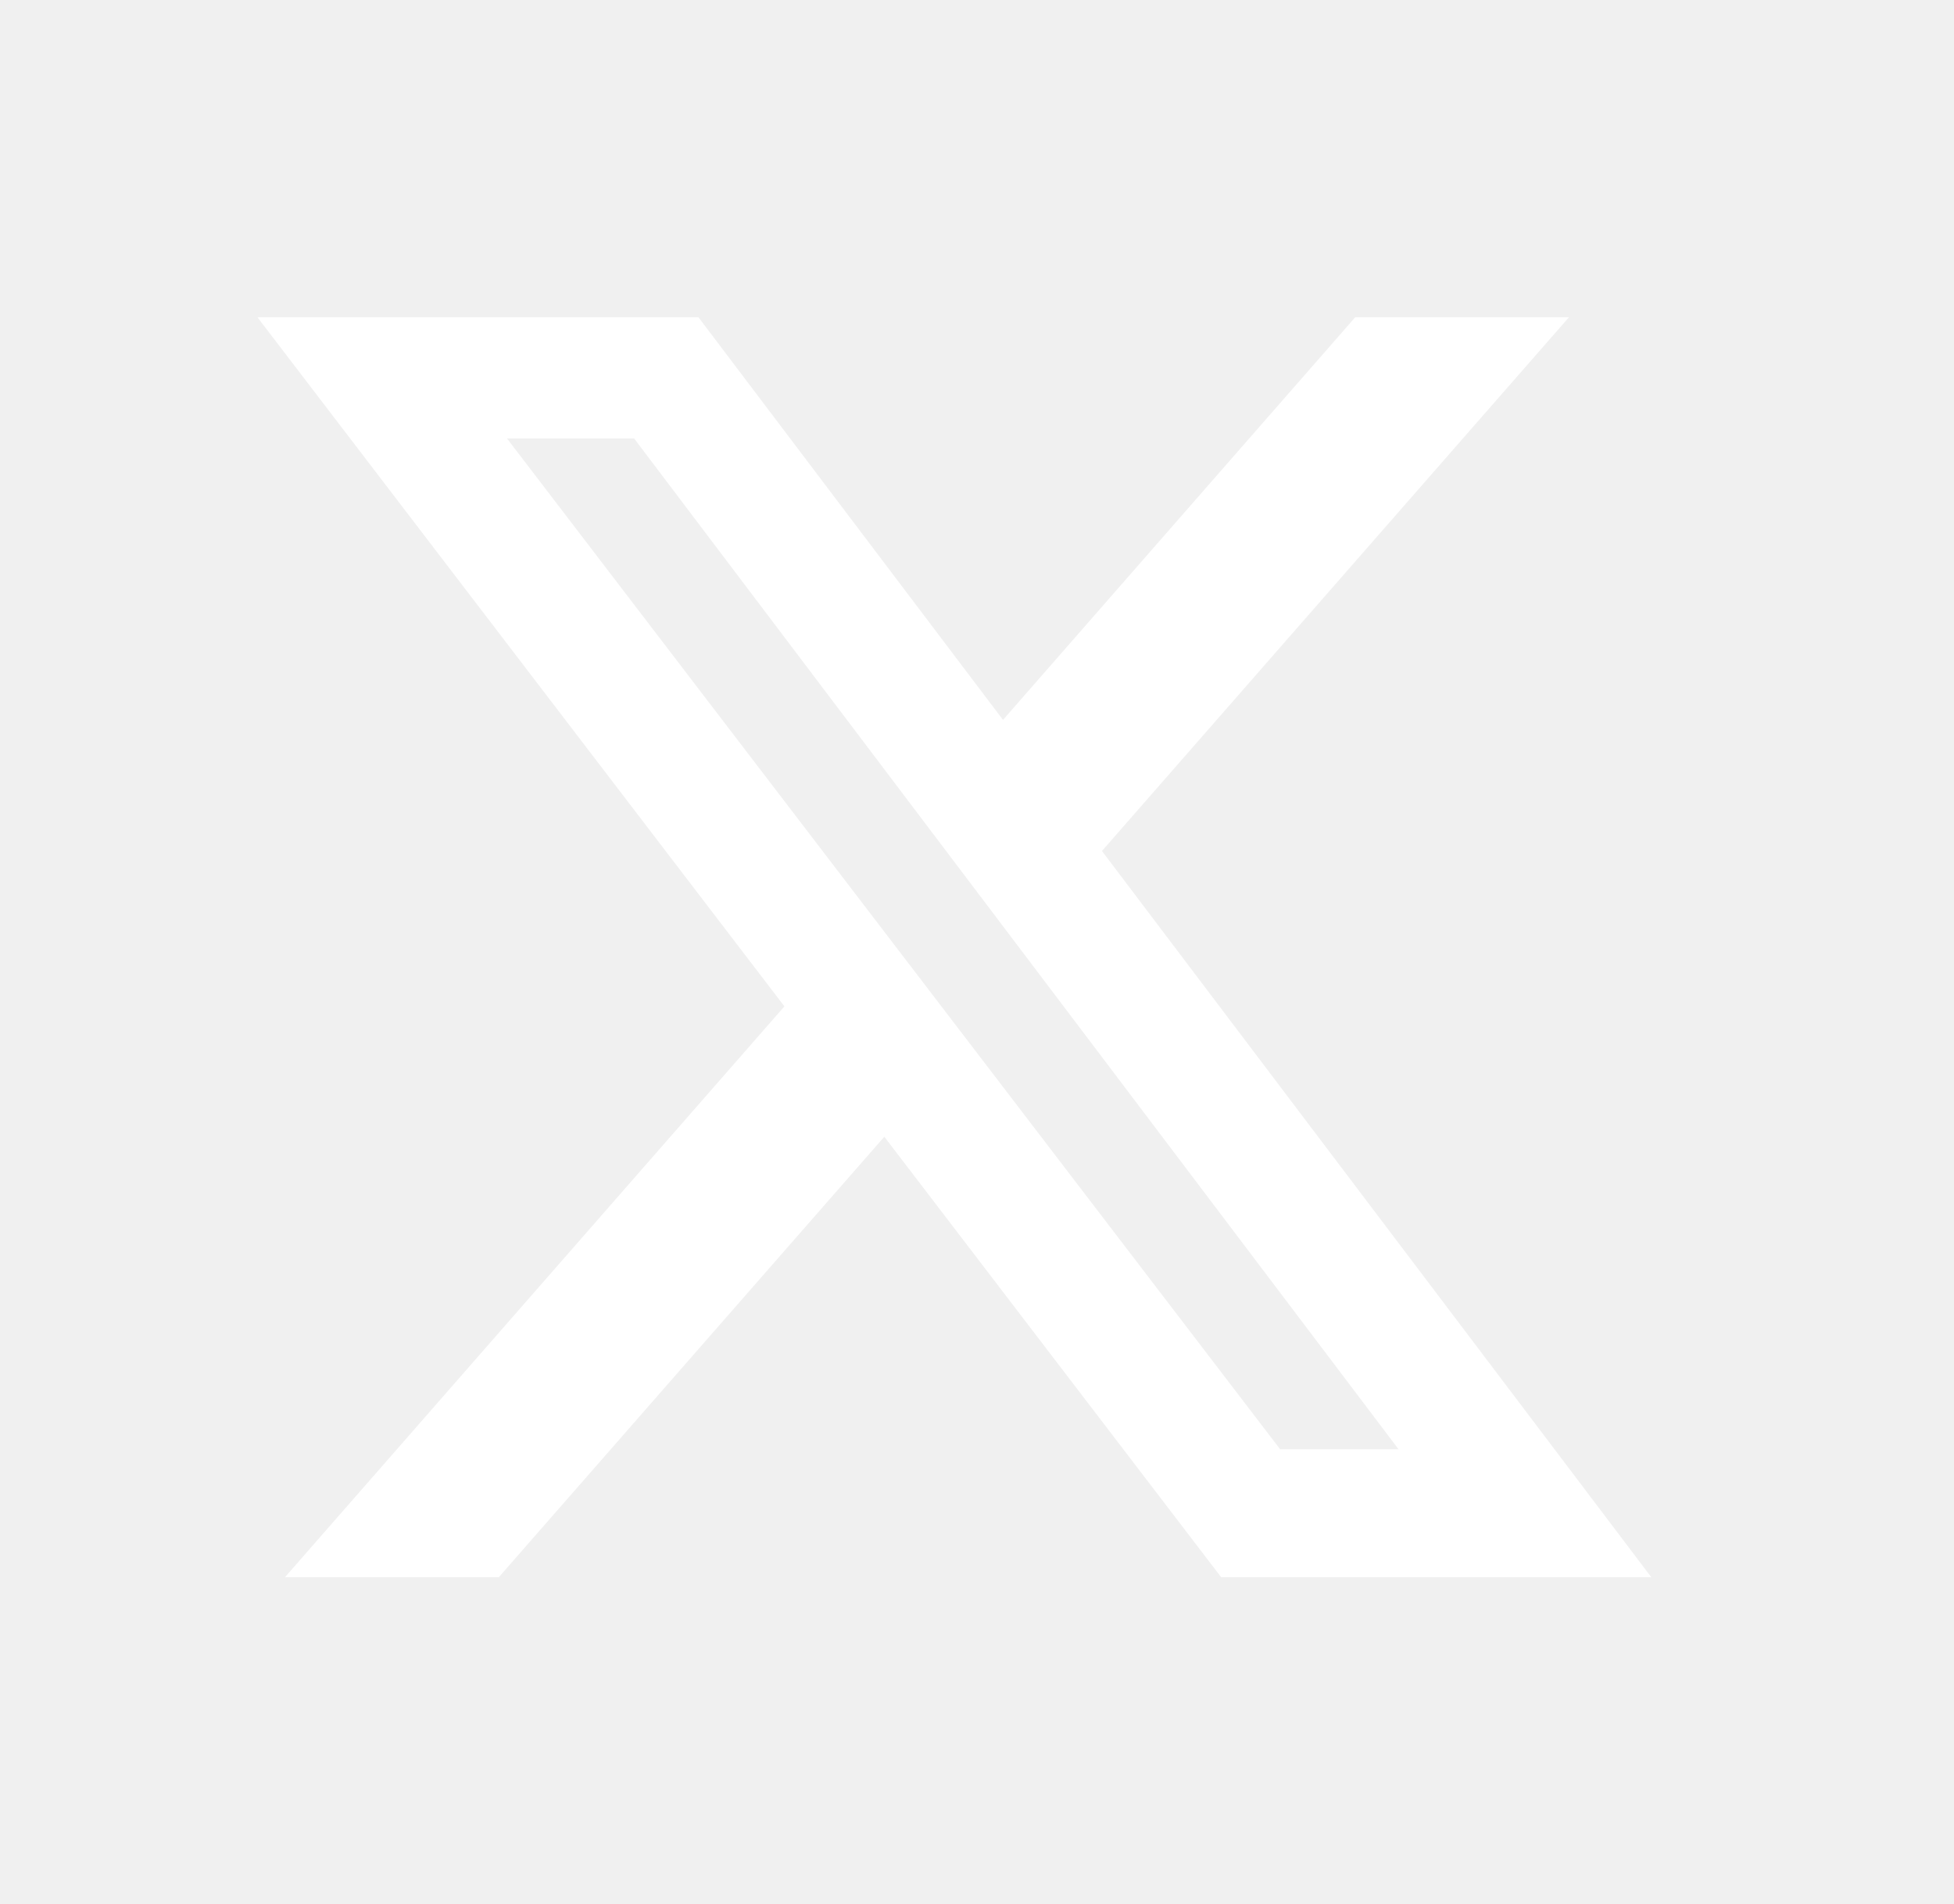
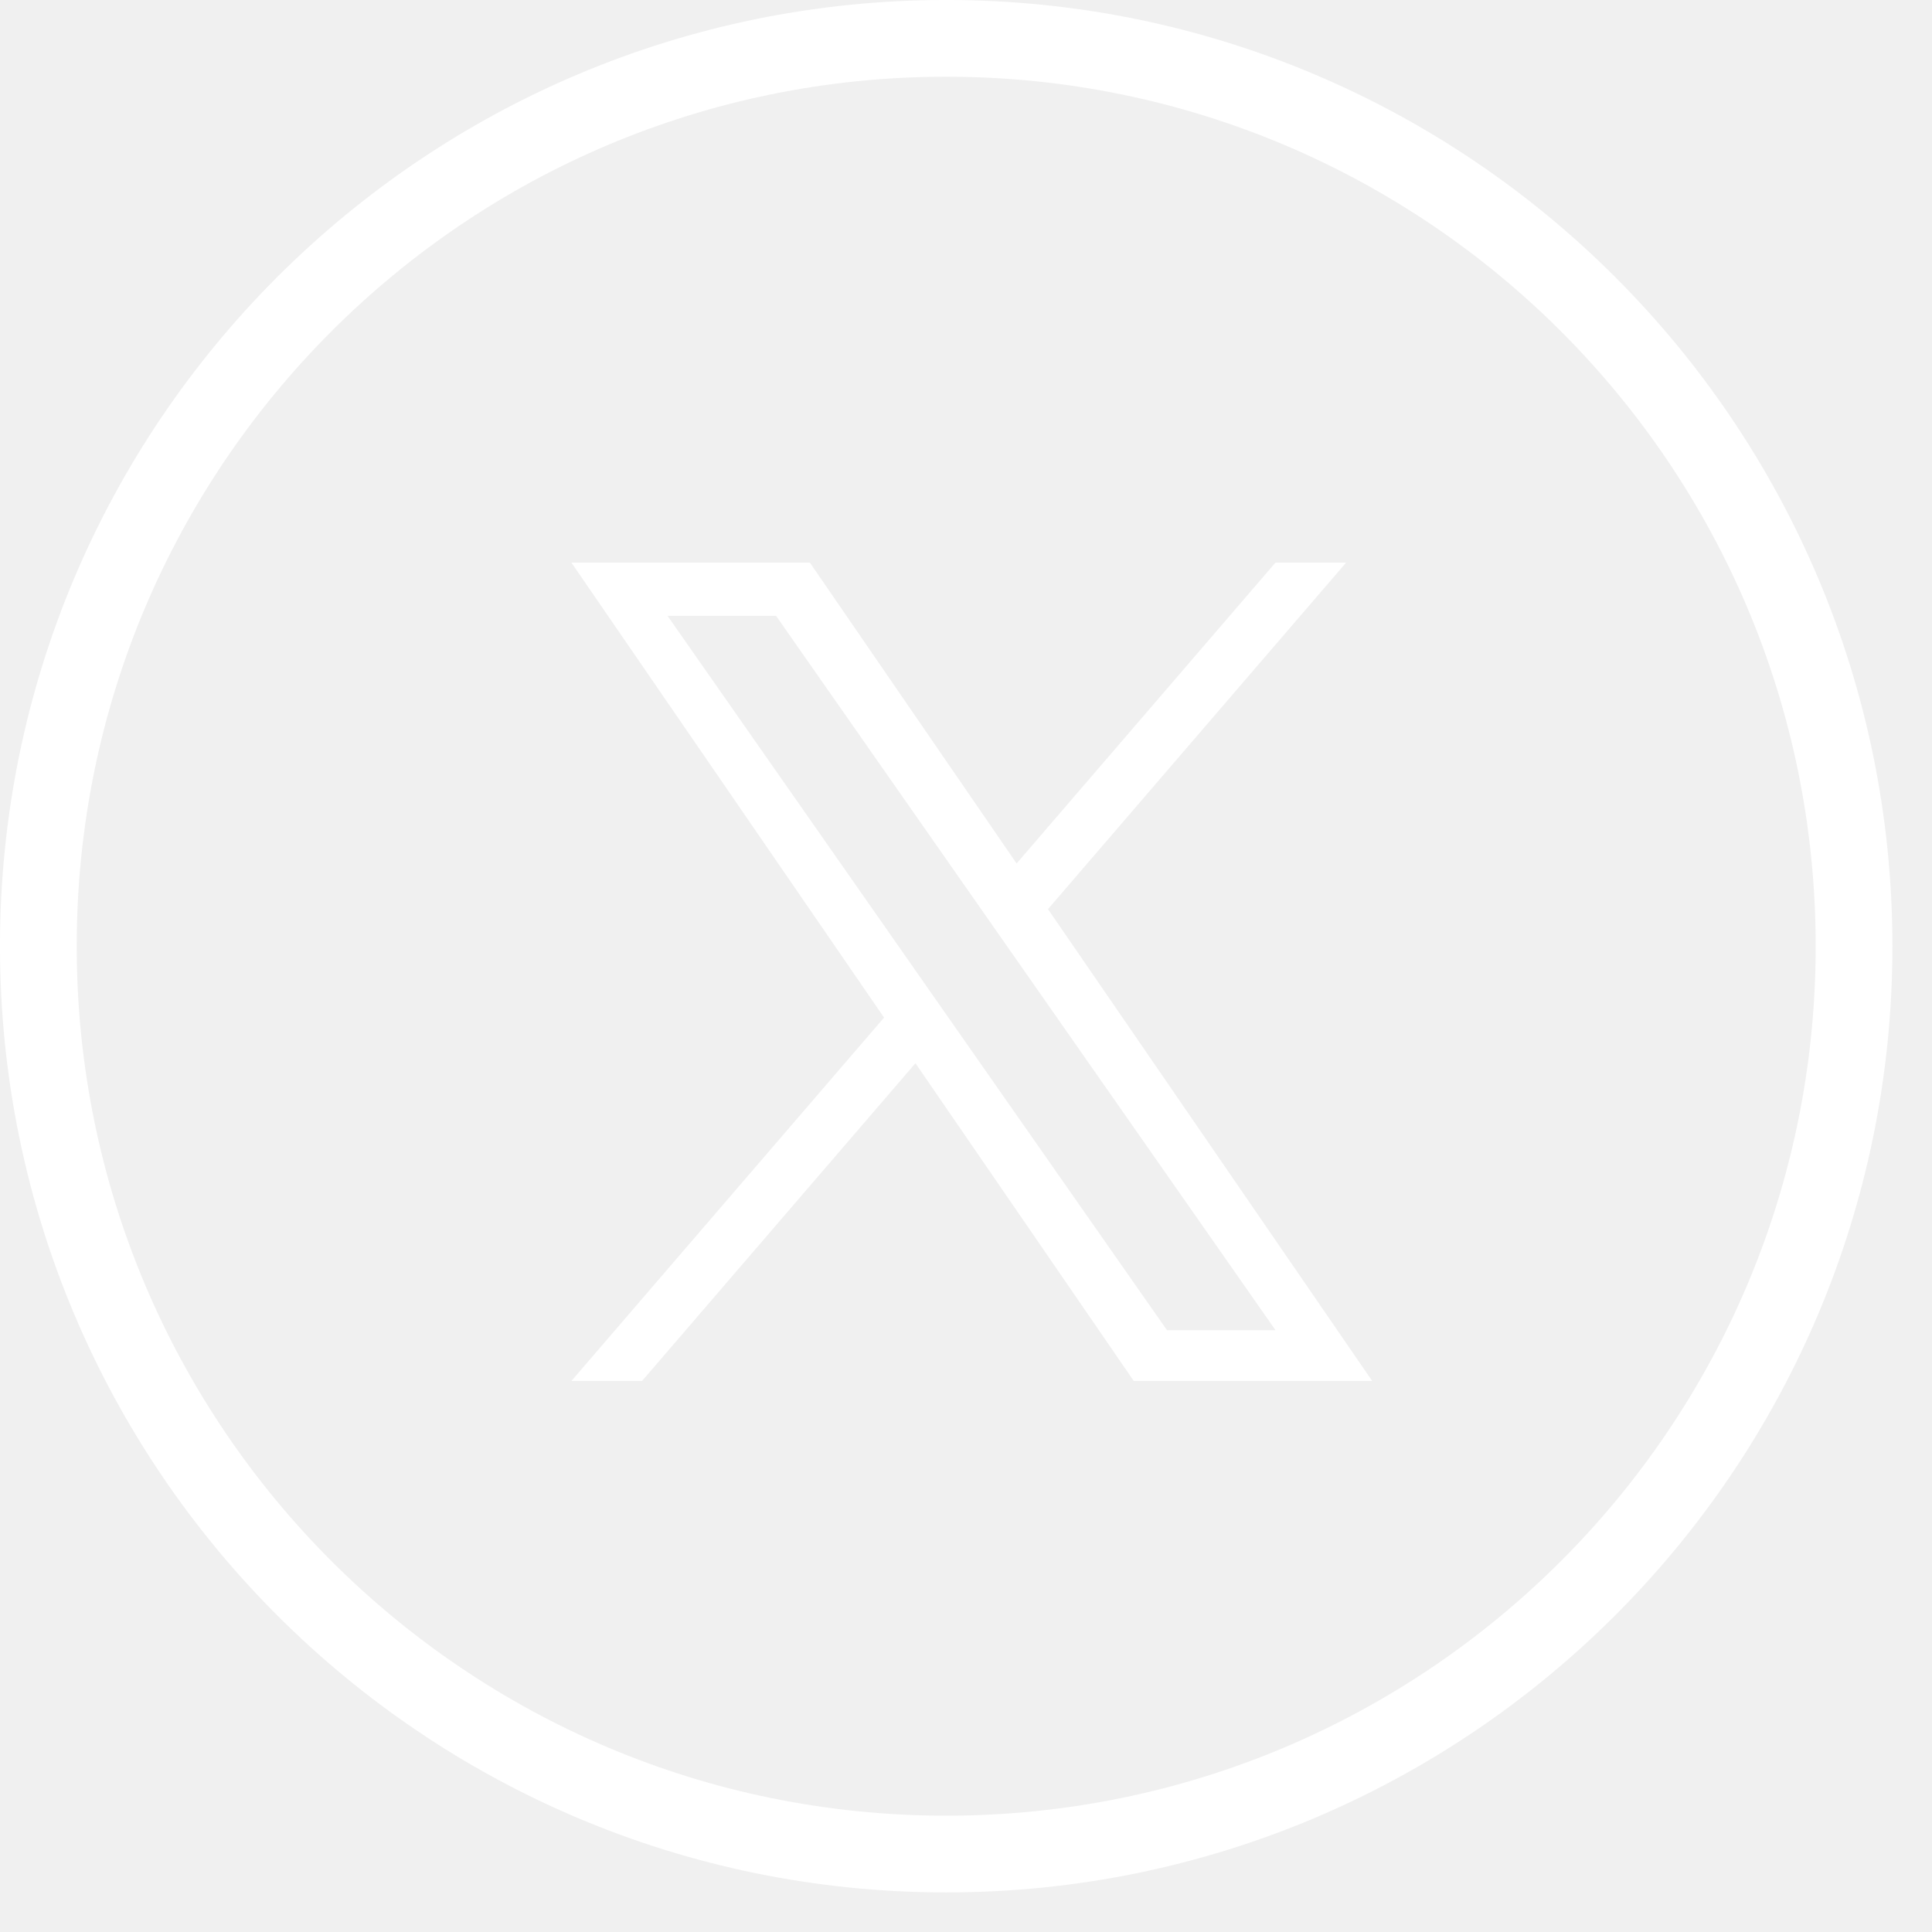
- <svg xmlns="http://www.w3.org/2000/svg" width="39" height="38" viewBox="0 0 39 38" fill="none">
-   <g clip-path="url(#clip0_620_2548)">
-     <g clip-path="url(#clip1_620_2548)">
-       <path d="M27.048 6.333H31.314L21.994 16.985L32.958 31.479H24.373L17.65 22.688L9.956 31.479H5.688L15.656 20.086L5.139 6.333H13.941L20.019 14.368L27.048 6.333ZM25.551 28.926H27.914L12.657 8.752H10.12L25.551 28.926Z" fill="white" />
-     </g>
+ <svg xmlns="http://www.w3.org/2000/svg" width="46" height="46" viewBox="0 0 46 46" fill="none">
+   <rect x="0.913" y="0.913" width="43.231" height="43.231" rx="21.616" stroke="white" stroke-width="1.827" />
+   <g clip-path="url(#clip0_2082_1702)">
+     <path d="M24.952 21.646L32.05 13.396H30.368L24.205 20.559L19.283 13.396H13.605L21.049 24.228L13.605 32.88H15.287L21.796 25.315L26.994 32.88H32.671L24.952 21.646H24.952ZM22.648 24.324L21.894 23.245L15.893 14.662H18.477L23.32 21.589L24.074 22.667L30.369 31.671H27.785L22.648 24.324V24.324Z" fill="white" />
  </g>
  <defs>
-     <clipPath id="clip0_620_2548">
-       <rect width="38" height="38" fill="white" transform="translate(0.388672)" />
-     </clipPath>
-     <clipPath id="clip1_620_2548">
-       <rect width="38" height="38" fill="white" transform="translate(0.388672)" />
+     <clipPath id="clip0_2082_1702">
+       <rect width="19.484" height="19.484" fill="white" transform="translate(13.3955 13.3955)" />
    </clipPath>
  </defs>
</svg>
